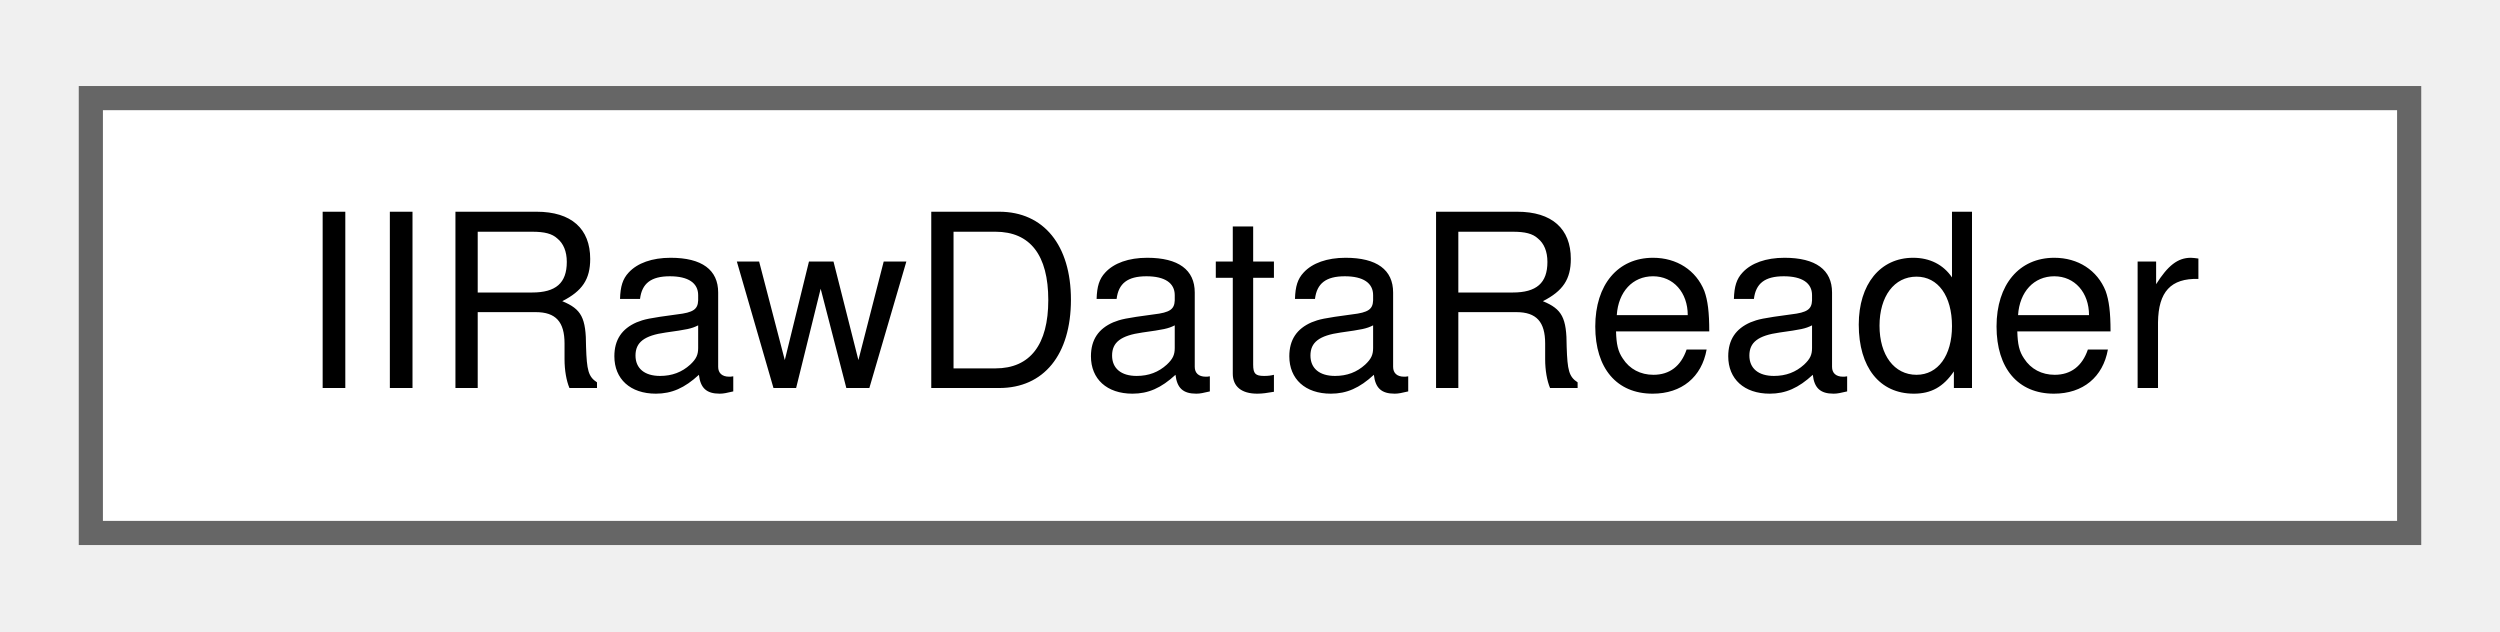
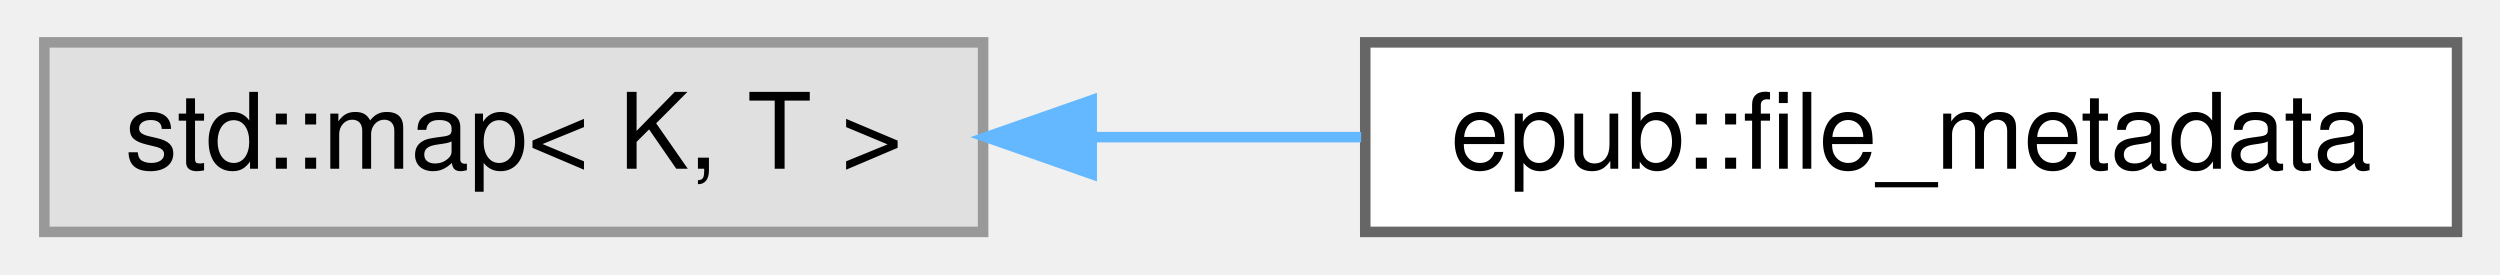
- <svg xmlns="http://www.w3.org/2000/svg" xmlns:xlink="http://www.w3.org/1999/xlink" width="103pt" height="26pt" viewBox="0.00 0.00 103.48 26.00">
+ <svg xmlns="http://www.w3.org/2000/svg" xmlns:xlink="http://www.w3.org/1999/xlink" width="237pt" height="26pt" viewBox="0.00 0.00 237.41 26.00">
  <g id="graph0" class="graph" transform="scale(1 1) rotate(0) translate(4 22)">
    <g id="Node000000" class="node">
      <g id="a_Node000000">
-         <a xlink:href="class_i_i_raw_data_reader.html" target="_top" xlink:title=" ">
-           <polygon fill="white" stroke="#666666" points="95.72,-18 -0.24,-18 -0.24,0 95.72,0 95.72,-18" />
-           <text text-anchor="middle" x="47.74" y="-6" font-family="Helvetica,sans-Serif" font-size="10.00">IIRawDataReader</text>
+         <a xlink:title=" ">
+           <polygon fill="#e0e0e0" stroke="#999999" points="89.36,-18 0.21,-18 0.21,0 89.36,0 89.36,-18" />
+           <text text-anchor="middle" x="44.78" y="-6" font-family="Helvetica,sans-Serif" font-size="10.00">std::map&lt; K, T &gt;</text>
+         </a>
+       </g>
+     </g>
+     <g id="Node000001" class="node">
+       <g id="a_Node000001">
+         <a xlink:href="structepub_1_1file__metadata.html" target="_top" xlink:title="A class for managing metadata key-value pairs.">
+           <polygon fill="white" stroke="#666666" points="229.33,-18 125.65,-18 125.65,0 229.33,0 229.33,-18" />
+           <text text-anchor="middle" x="177.49" y="-6" font-family="Helvetica,sans-Serif" font-size="10.00">epub::file_metadata</text>
+         </a>
+       </g>
+     </g>
+     <g id="edge16_Node000000_Node000001" class="edge">
+       <g id="a_edge16_Node000000_Node000001">
+         <a xlink:title=" ">
+           <path fill="none" stroke="#63b8ff" d="M99.78,-9C108.21,-9 116.9,-9 125.26,-9" />
+           <polygon fill="#63b8ff" stroke="#63b8ff" points="99.67,-5.5 89.67,-9 99.67,-12.5 99.67,-5.5" />
        </a>
      </g>
    </g>
  </g>
</svg>
